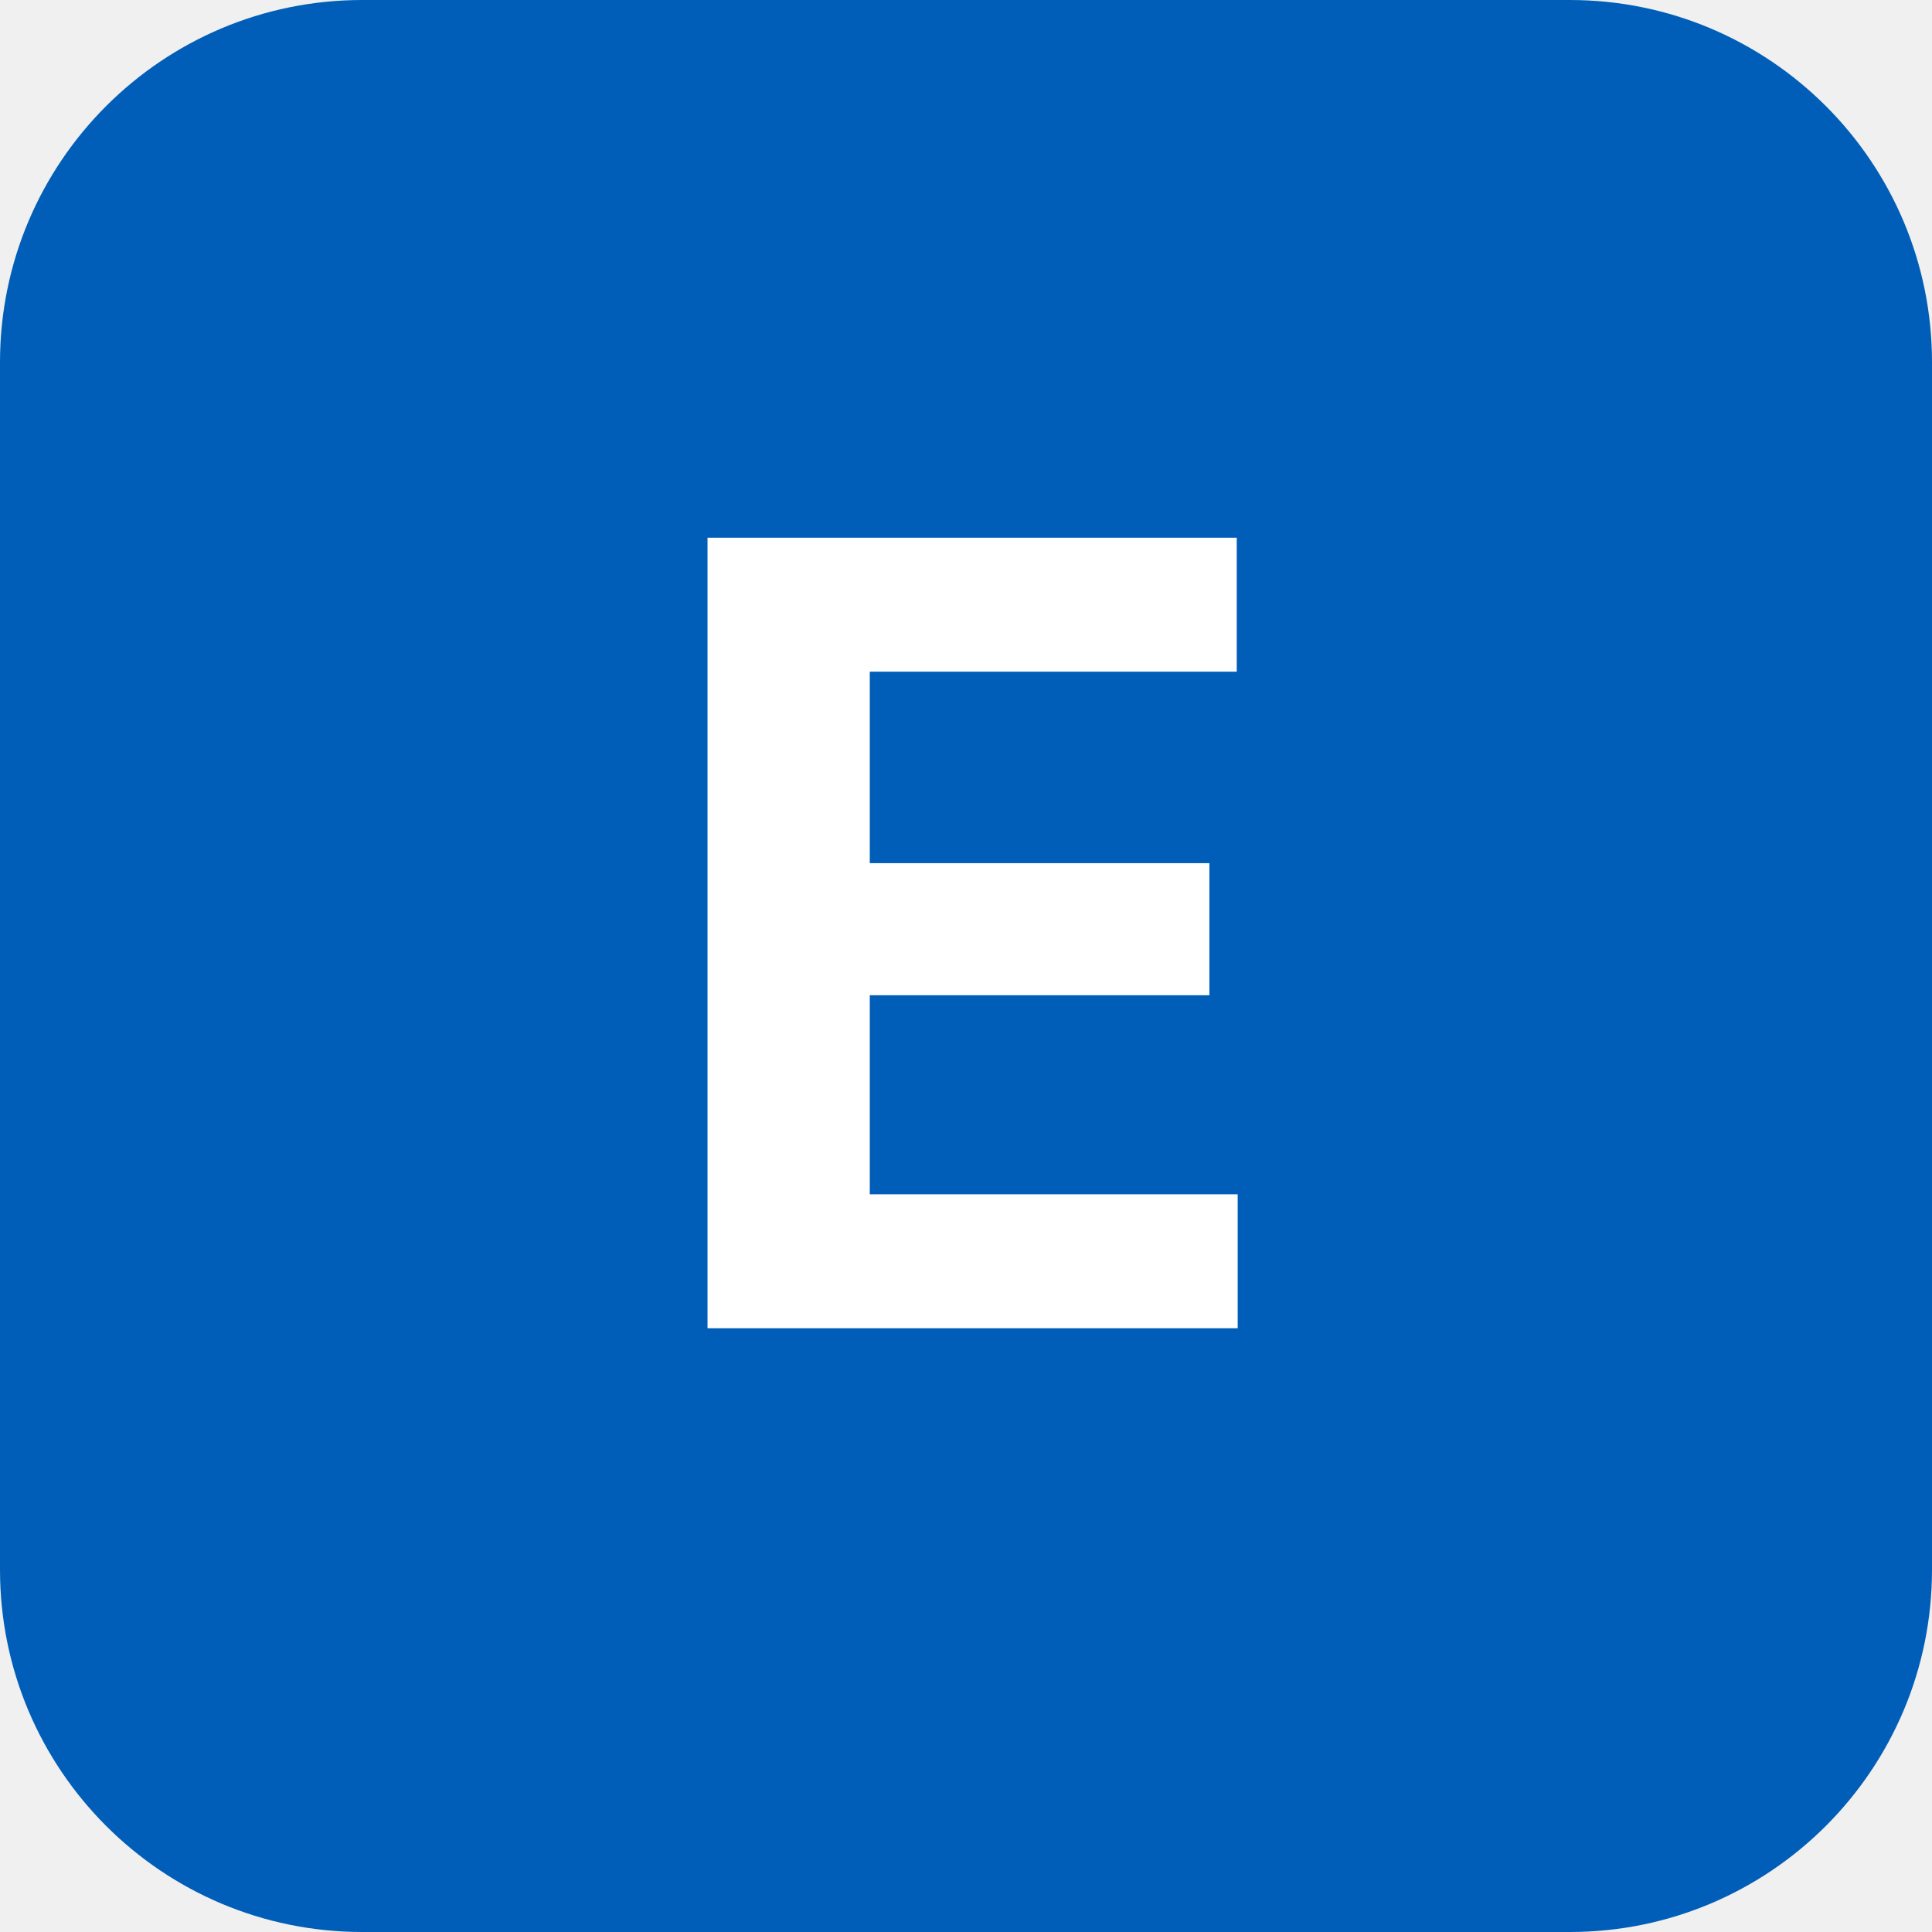
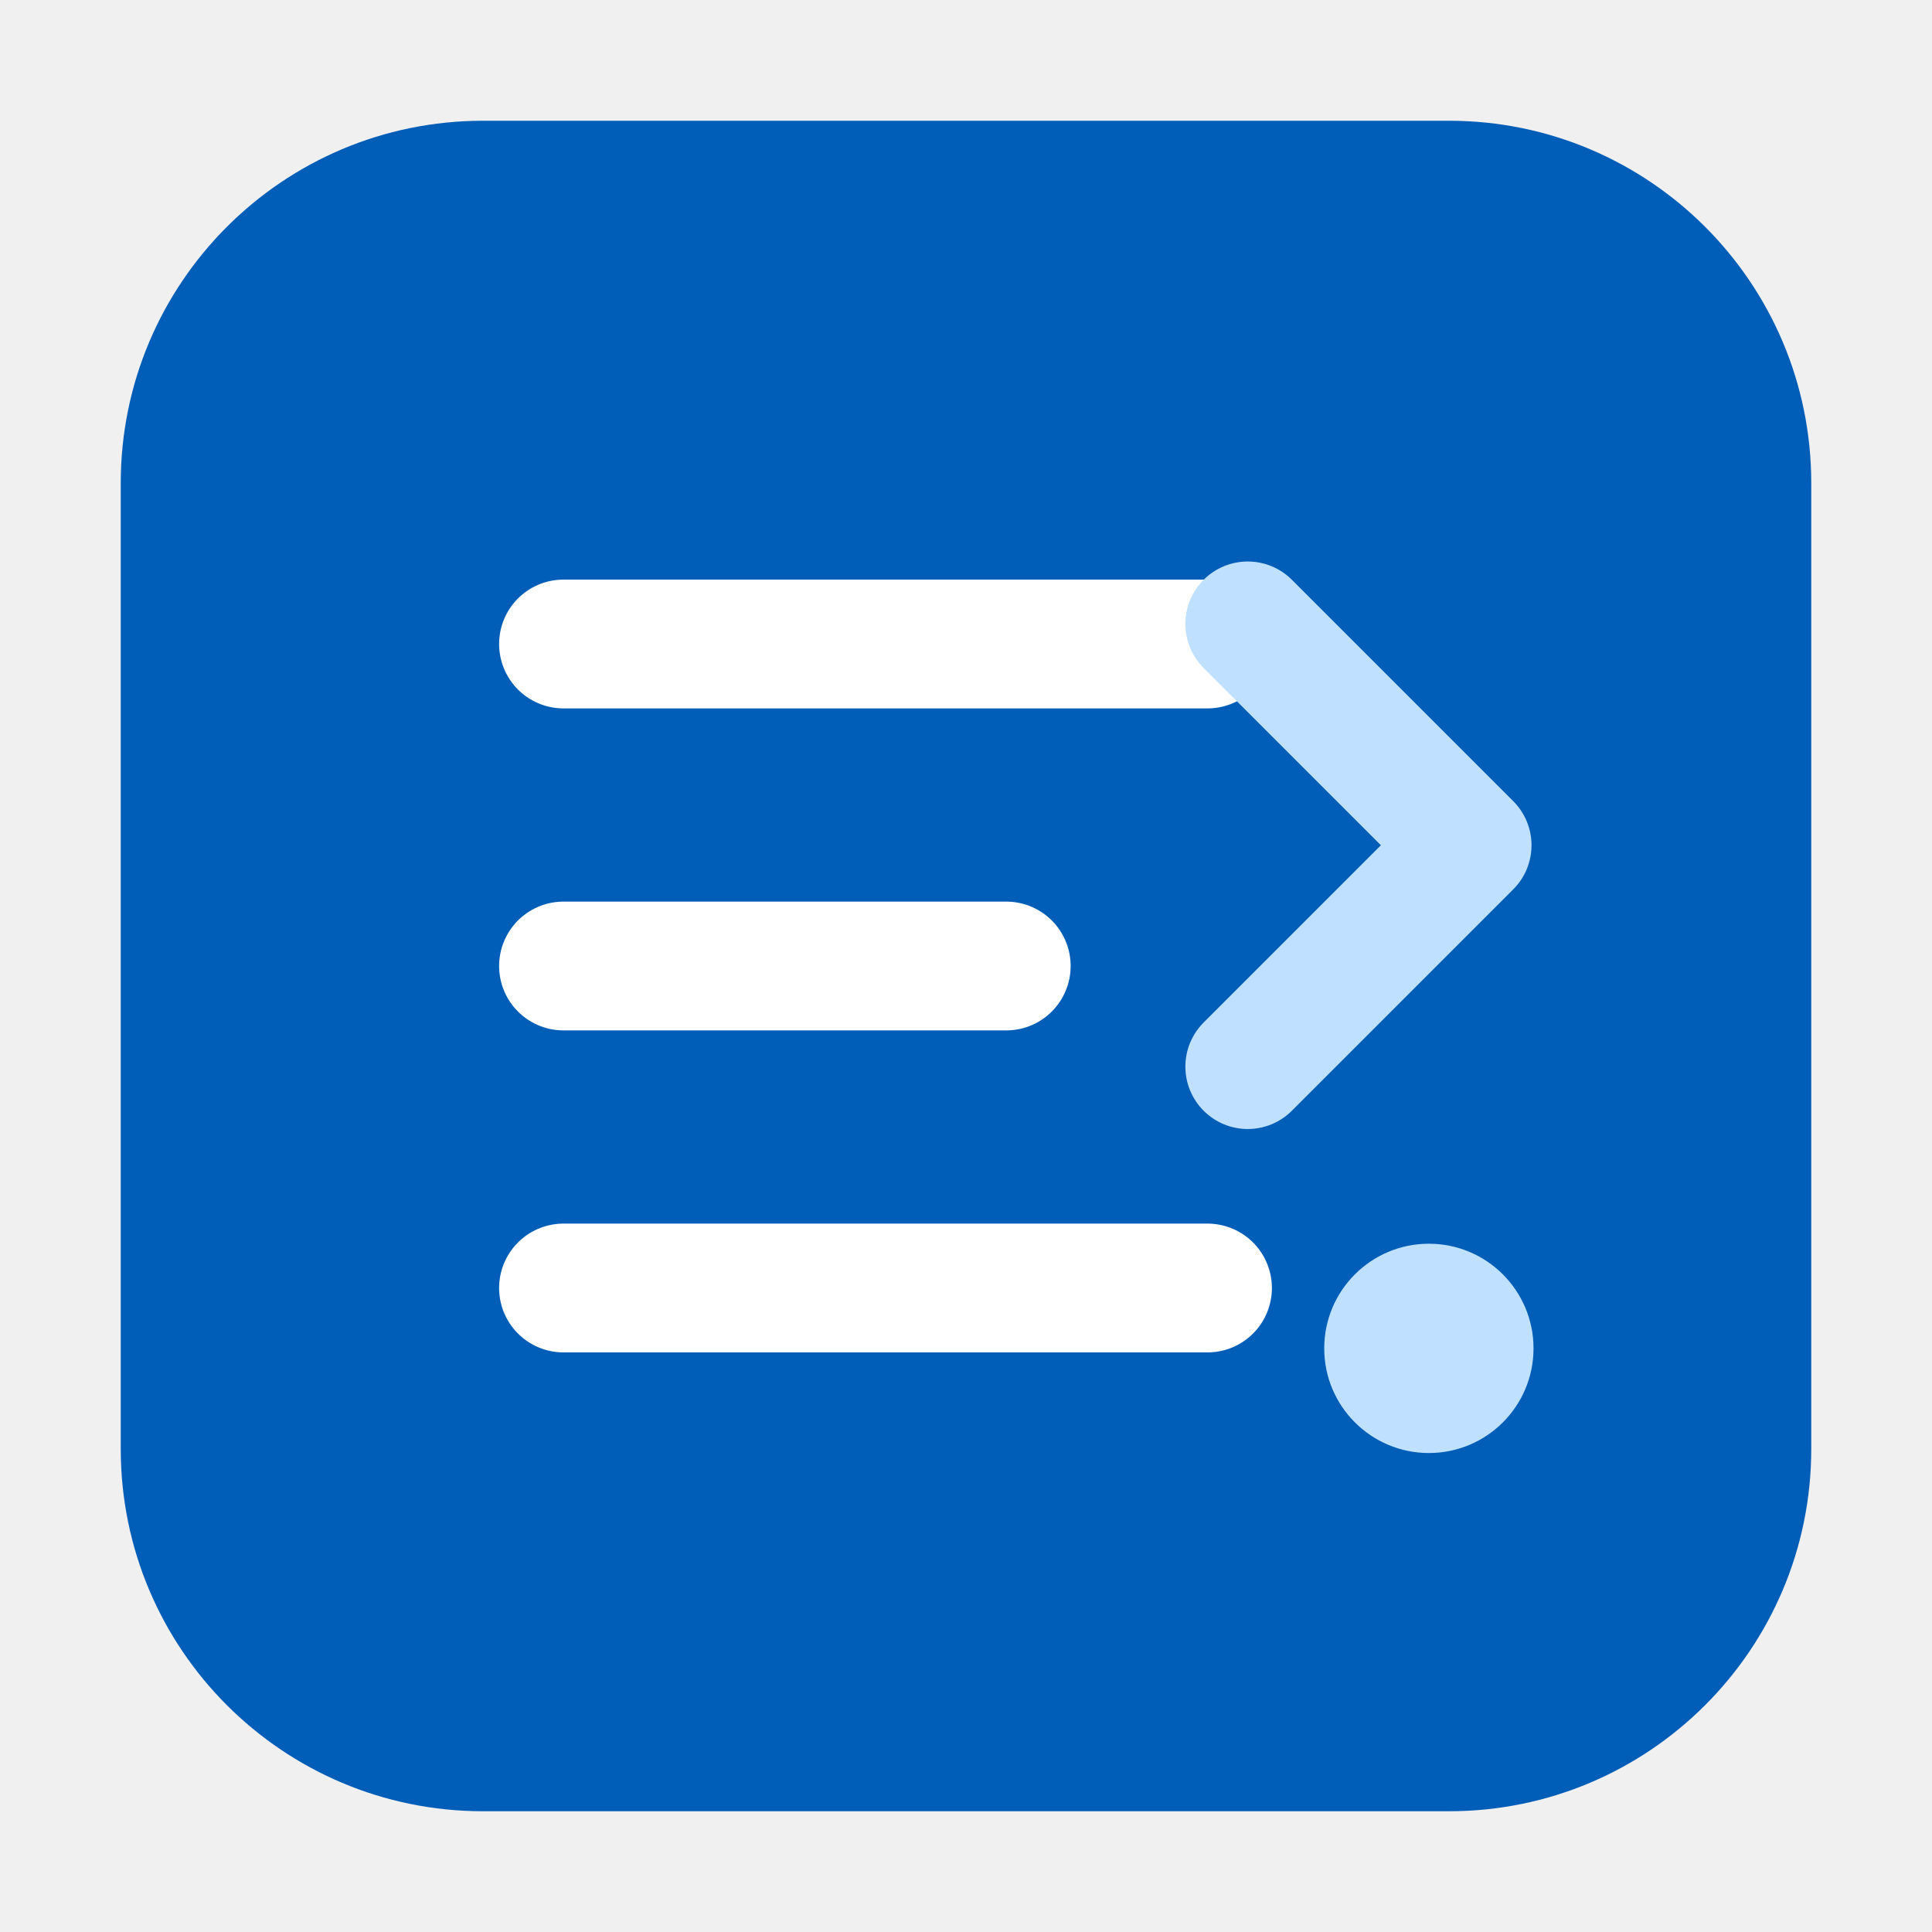
- <svg xmlns="http://www.w3.org/2000/svg" viewBox="0 0 32 32">
-   <rect width="32" height="32" rx="6" fill="#005EB8" />
-   <text x="16" y="22" text-anchor="middle" font-family="Inter, sans-serif" font-weight="700" font-size="18" fill="white">E</text>
+ <svg xmlns="http://www.w3.org/2000/svg" viewBox="0 0 48 48">
+   <rect x="3" y="3" width="42" height="42" rx="9" fill="#005EB8" />
+   <path d="M14 16h16M14 24h11M14 32h16" fill="none" stroke="#FFFFFF" stroke-width="3.2" stroke-linecap="round" stroke-linejoin="round" />
+   <path d="M31 15.5l5.5 5.5-5.5 5.5" fill="none" stroke="#BFE1FF" stroke-width="3.1" stroke-linecap="round" stroke-linejoin="round" />
+   <circle cx="35.5" cy="33.5" r="2.6" fill="#BFE1FF" />
</svg>
